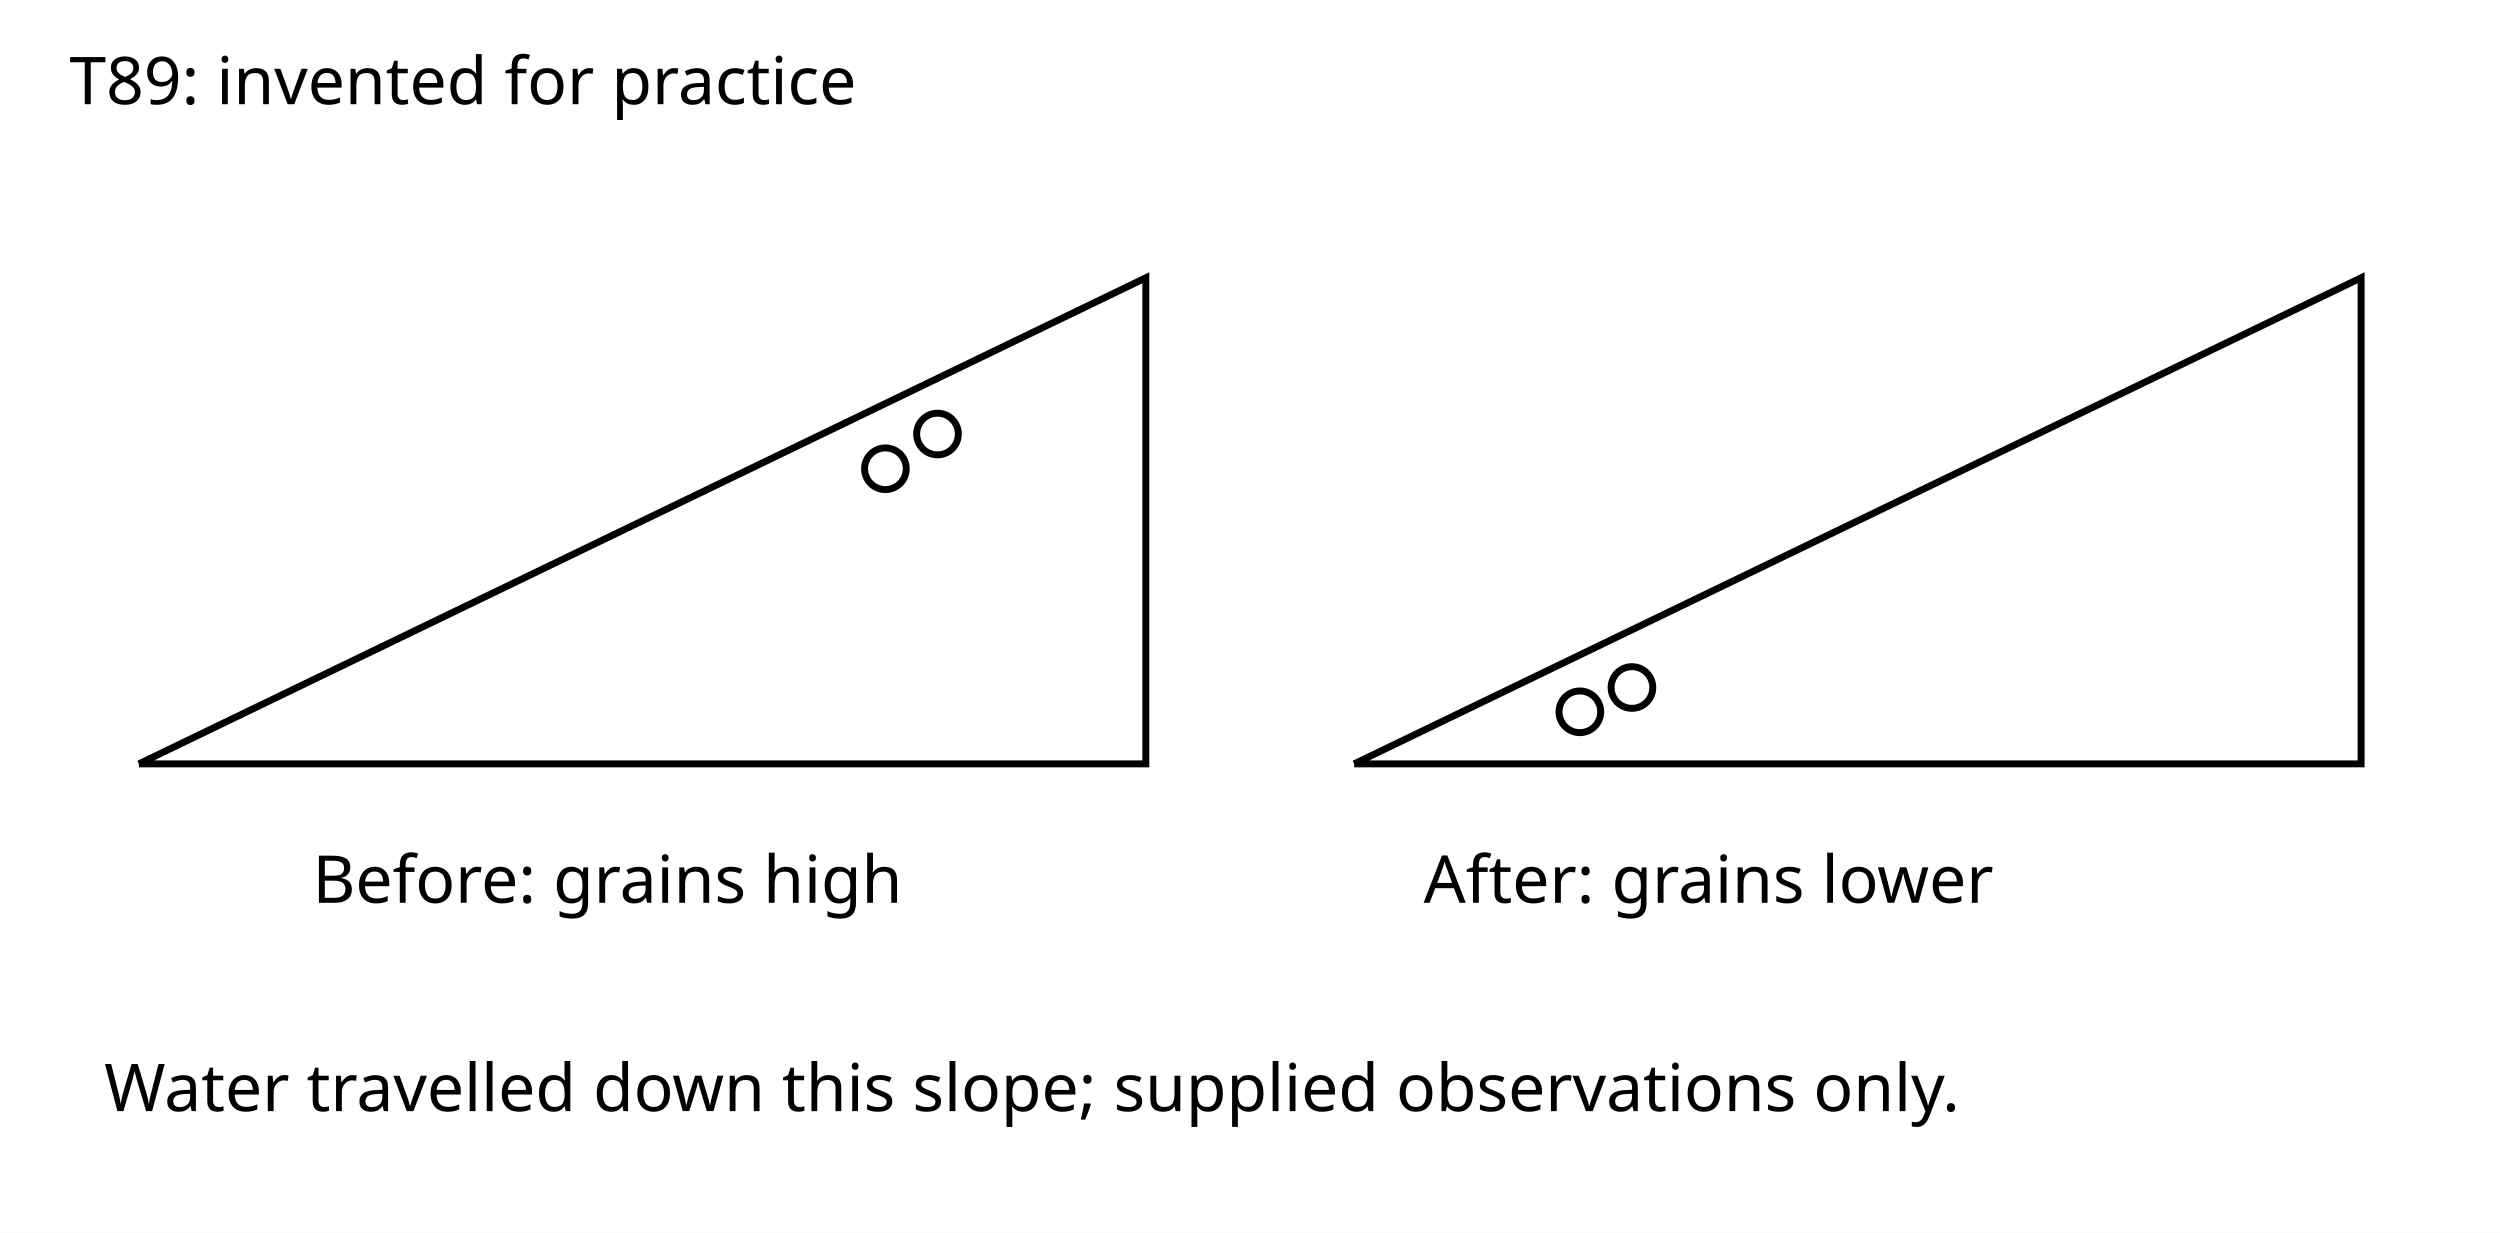
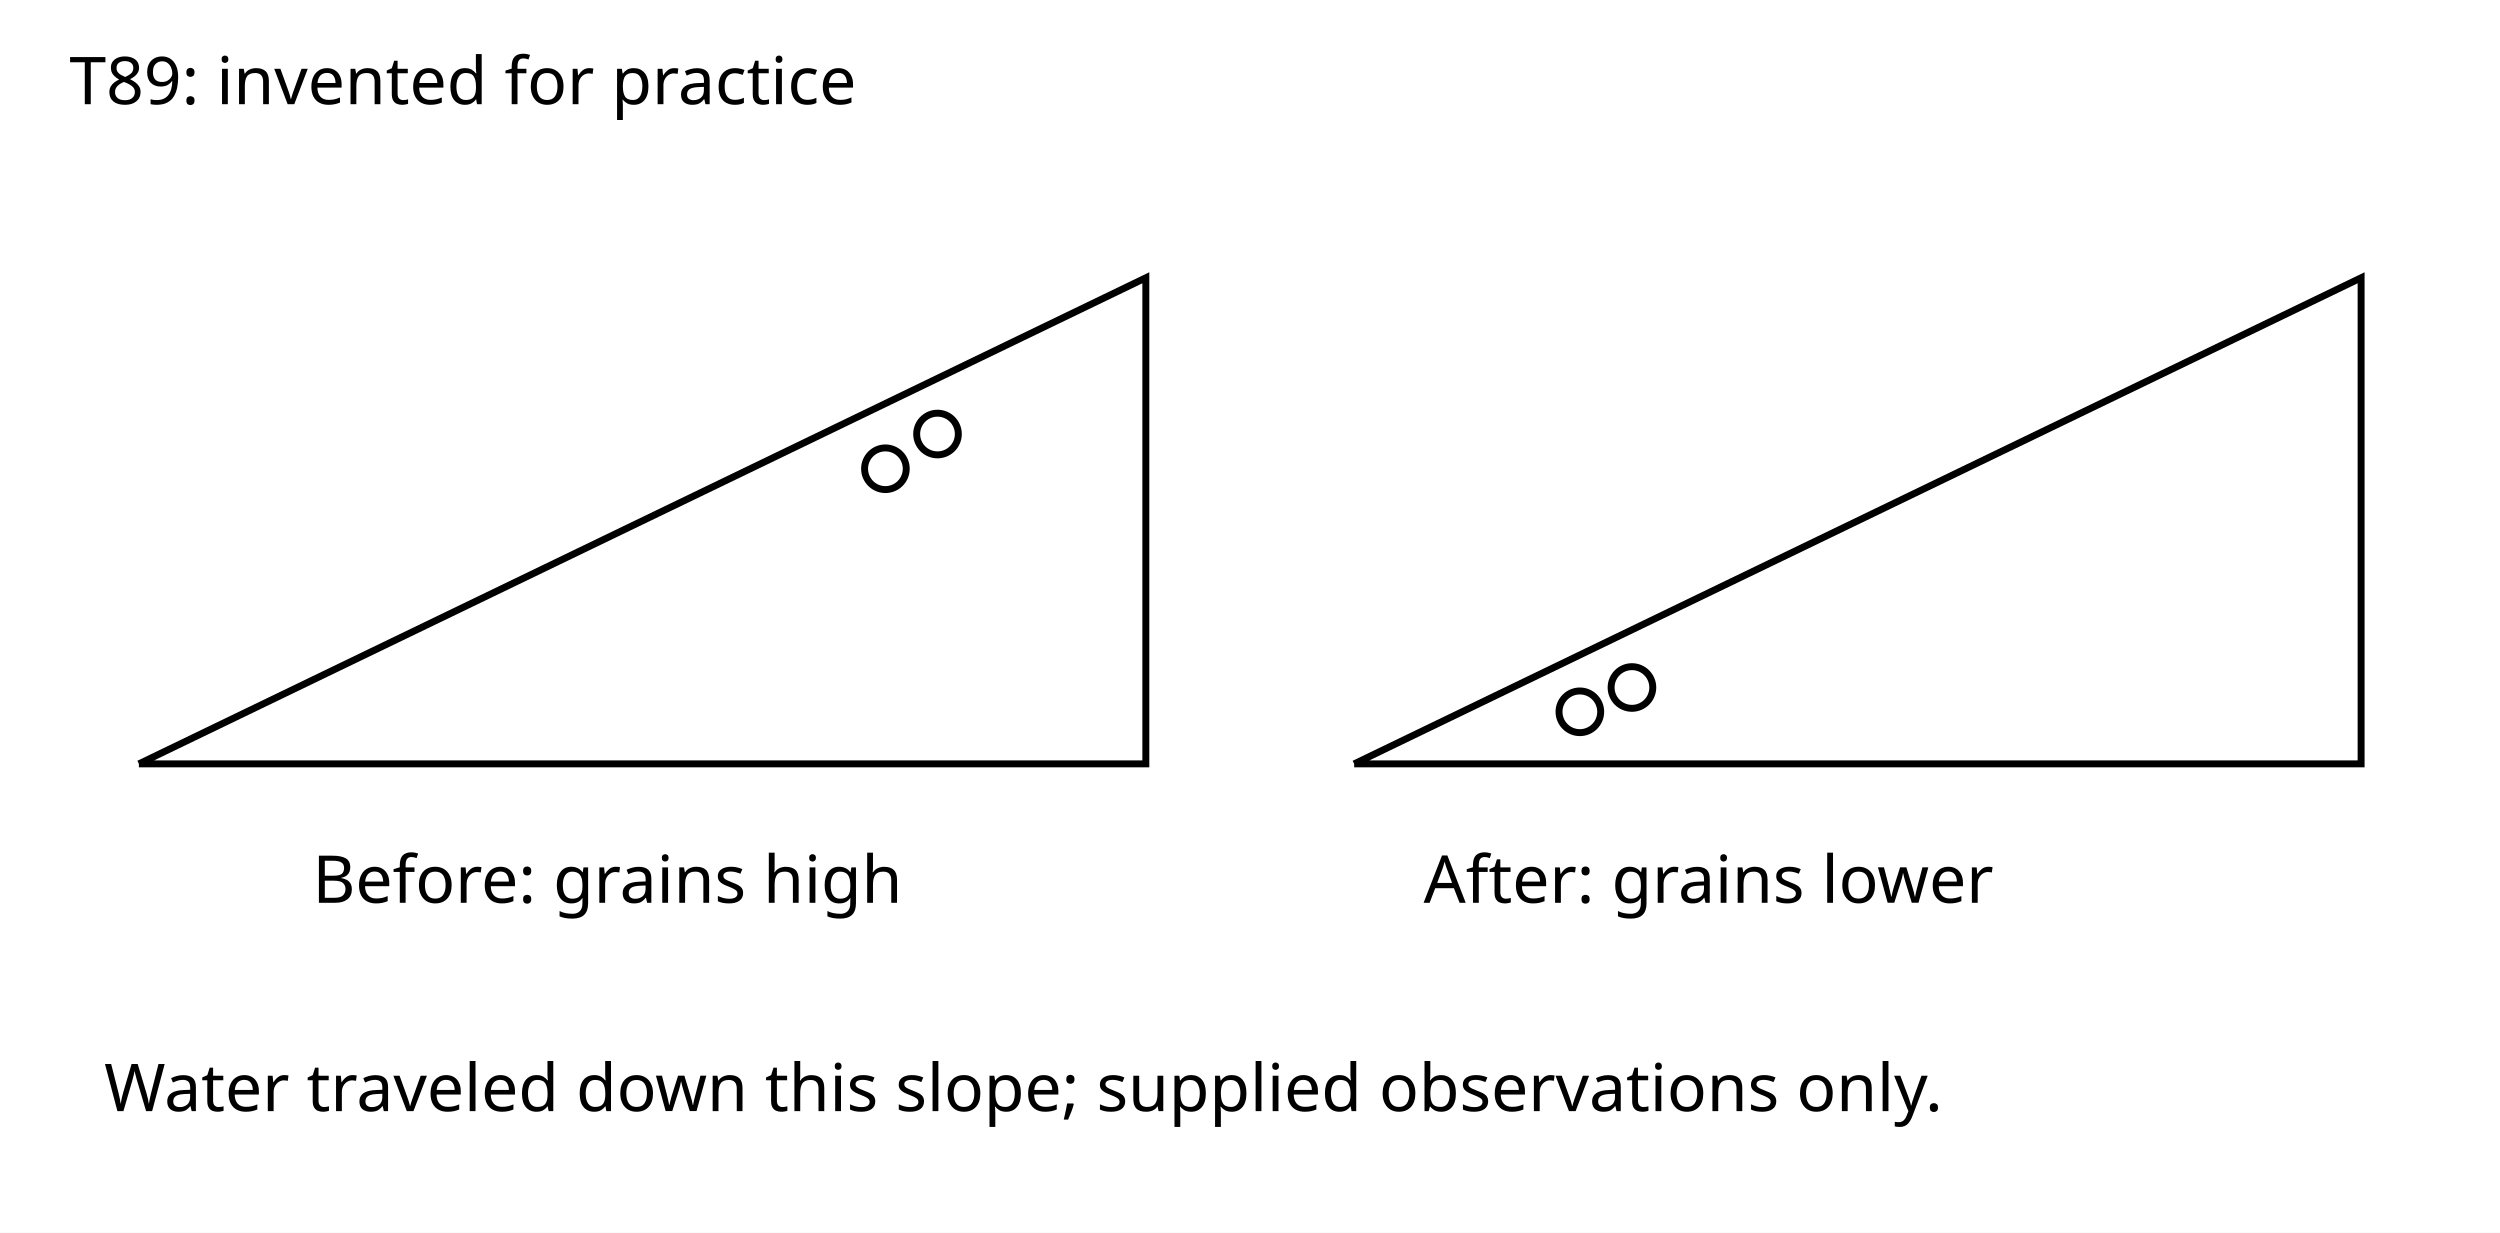
<svg xmlns="http://www.w3.org/2000/svg" width="720" height="355" viewBox="0 0 720 355">
  <rect width="720" height="355" fill="white" />
  <g fill="none" stroke="black" stroke-width="2">
    <text x="20" y="30" font-family="sans-serif" font-size="19" fill="black" stroke="none">T89: invented for practice</text>
    <path d="M40 220 H330 V80 L40 220 M390 220 H680 V80 L390 220" />
    <circle cx="270" cy="125" r="6" />
    <circle cx="255" cy="135" r="6" />
    <circle cx="455" cy="205" r="6" />
    <circle cx="470" cy="198" r="6" />
    <text x="90" y="260" font-family="sans-serif" font-size="19" fill="black" stroke="none">Before: grains high</text>
    <text x="410" y="260" font-family="sans-serif" font-size="19" fill="black" stroke="none">After: grains lower</text>
-     <text x="30" y="320" font-family="sans-serif" font-size="19" fill="black" stroke="none">Water travelled down this slope; supplied observations only.</text>
+     <text x="30" y="320" font-family="sans-serif" font-size="19" fill="black" stroke="none">Water traveled down this slope; supplied observations only.</text>
  </g>
</svg>
